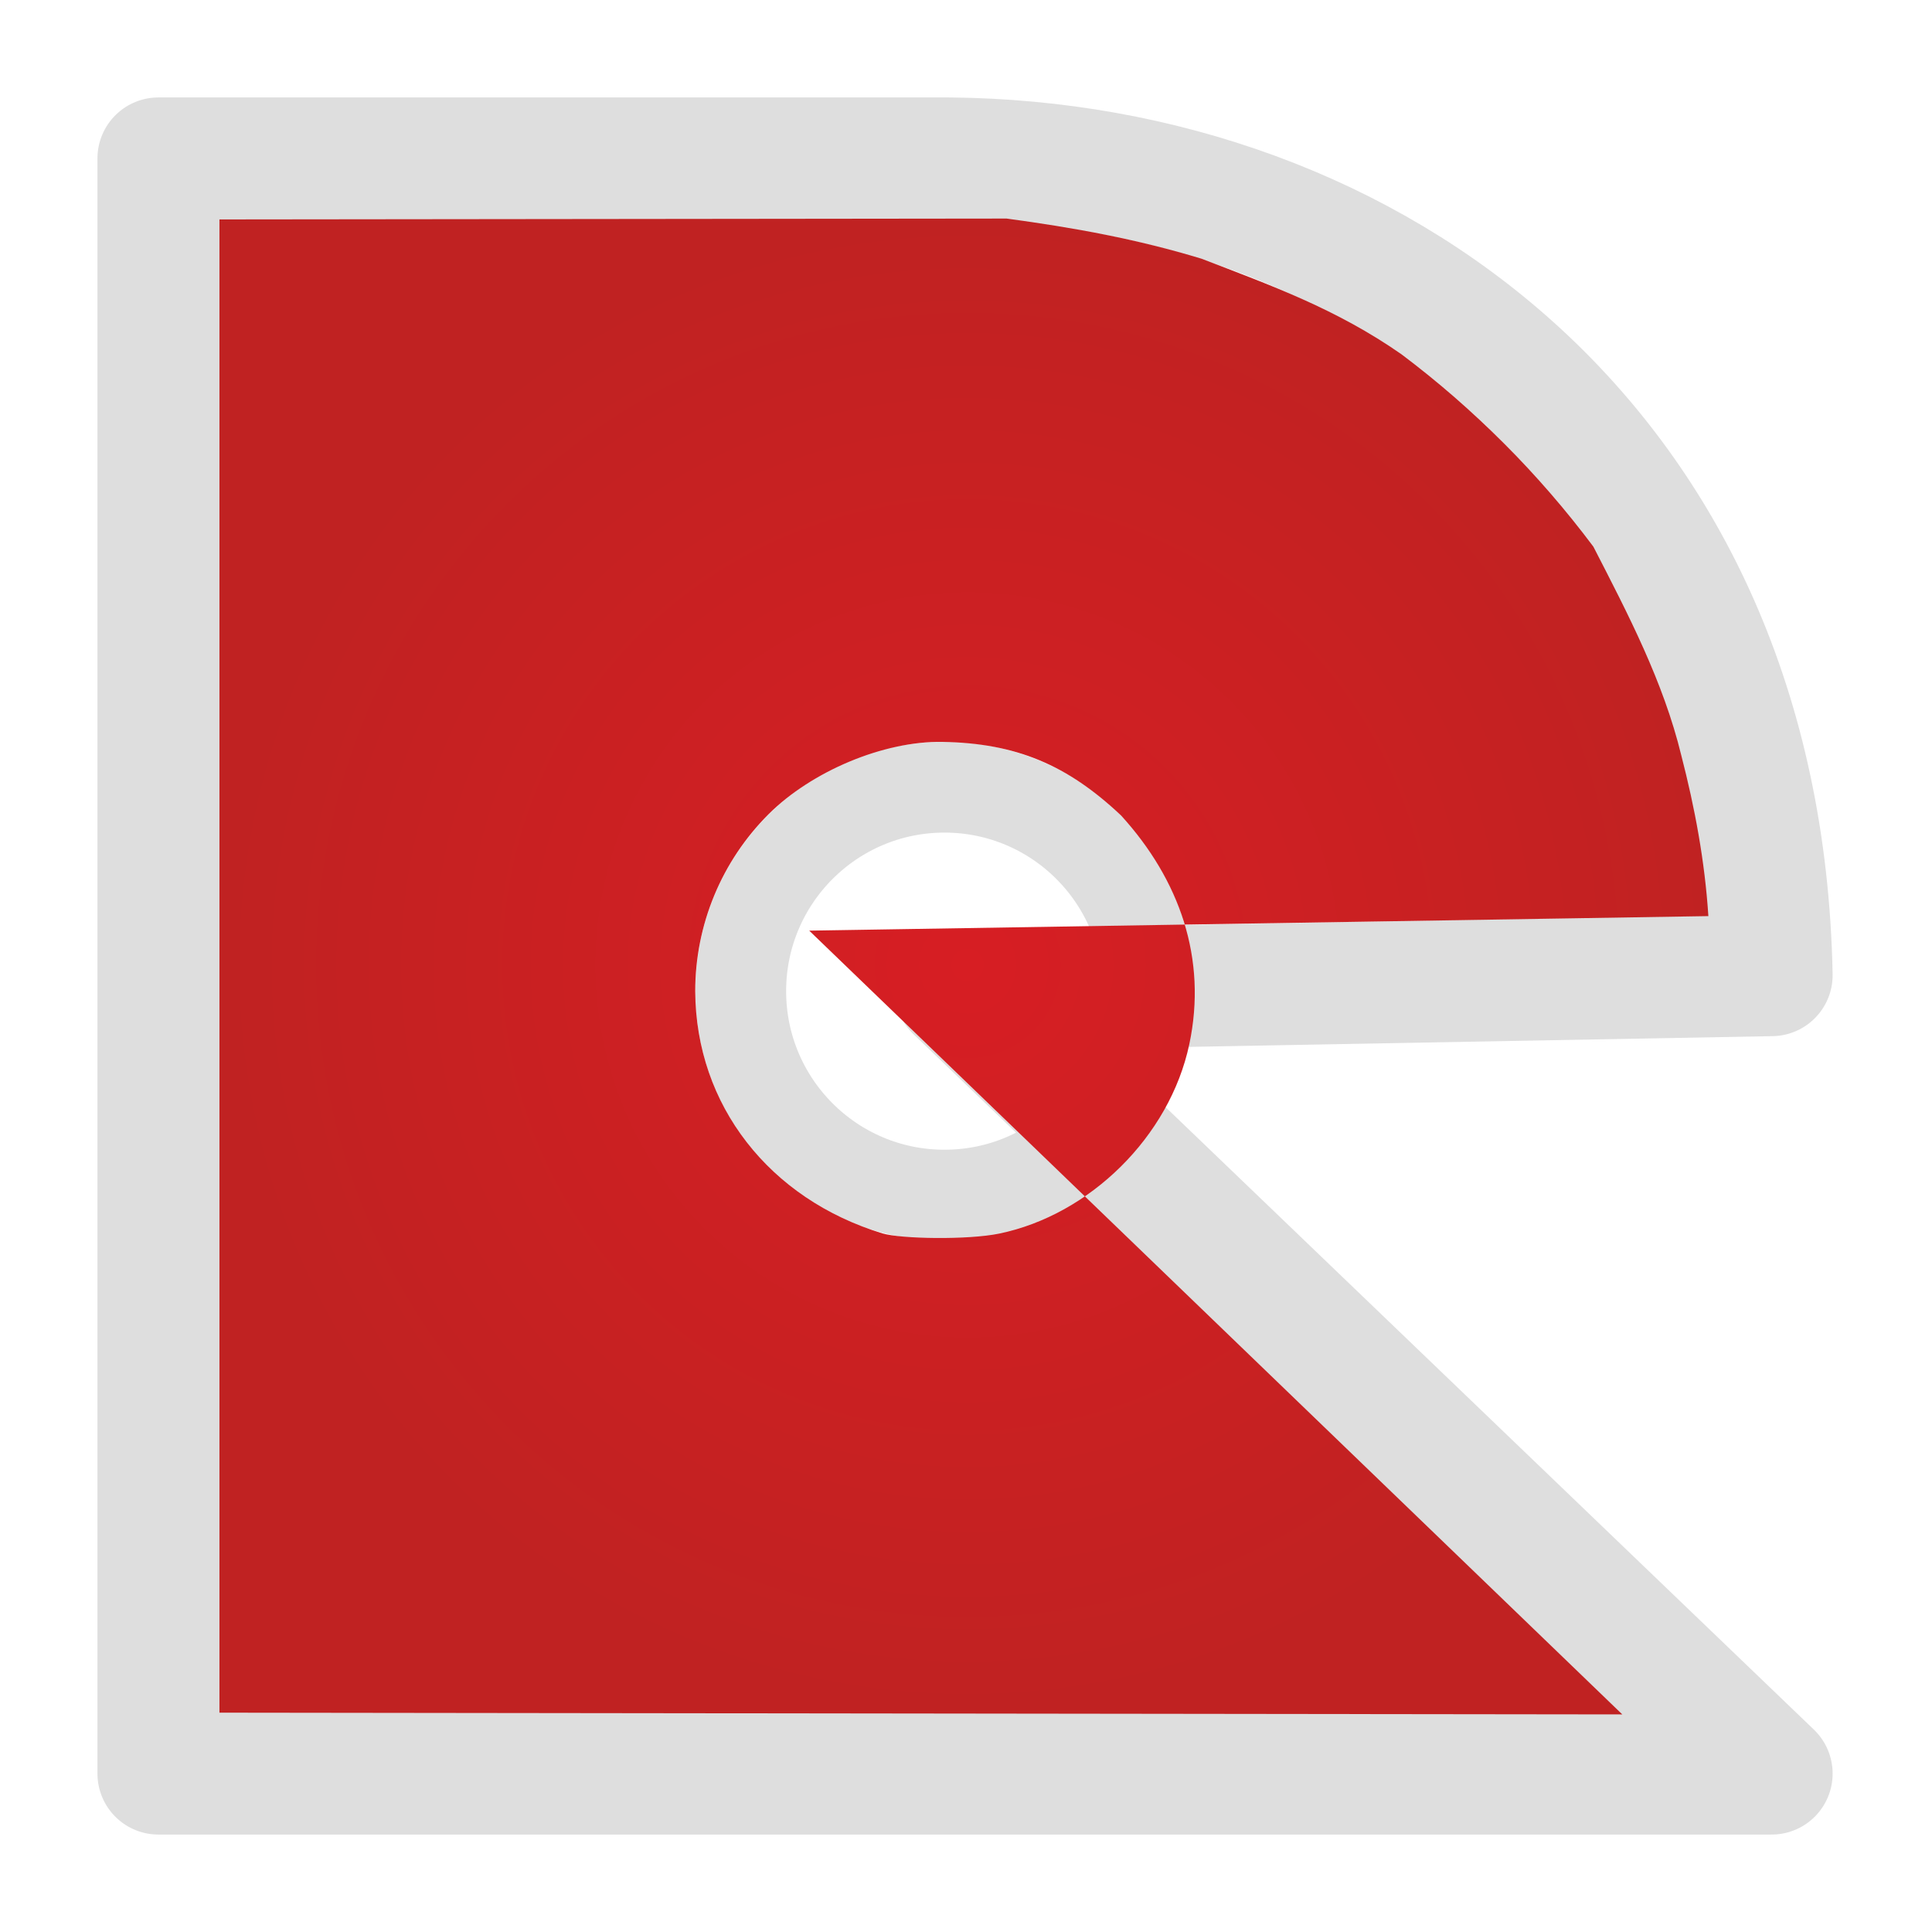
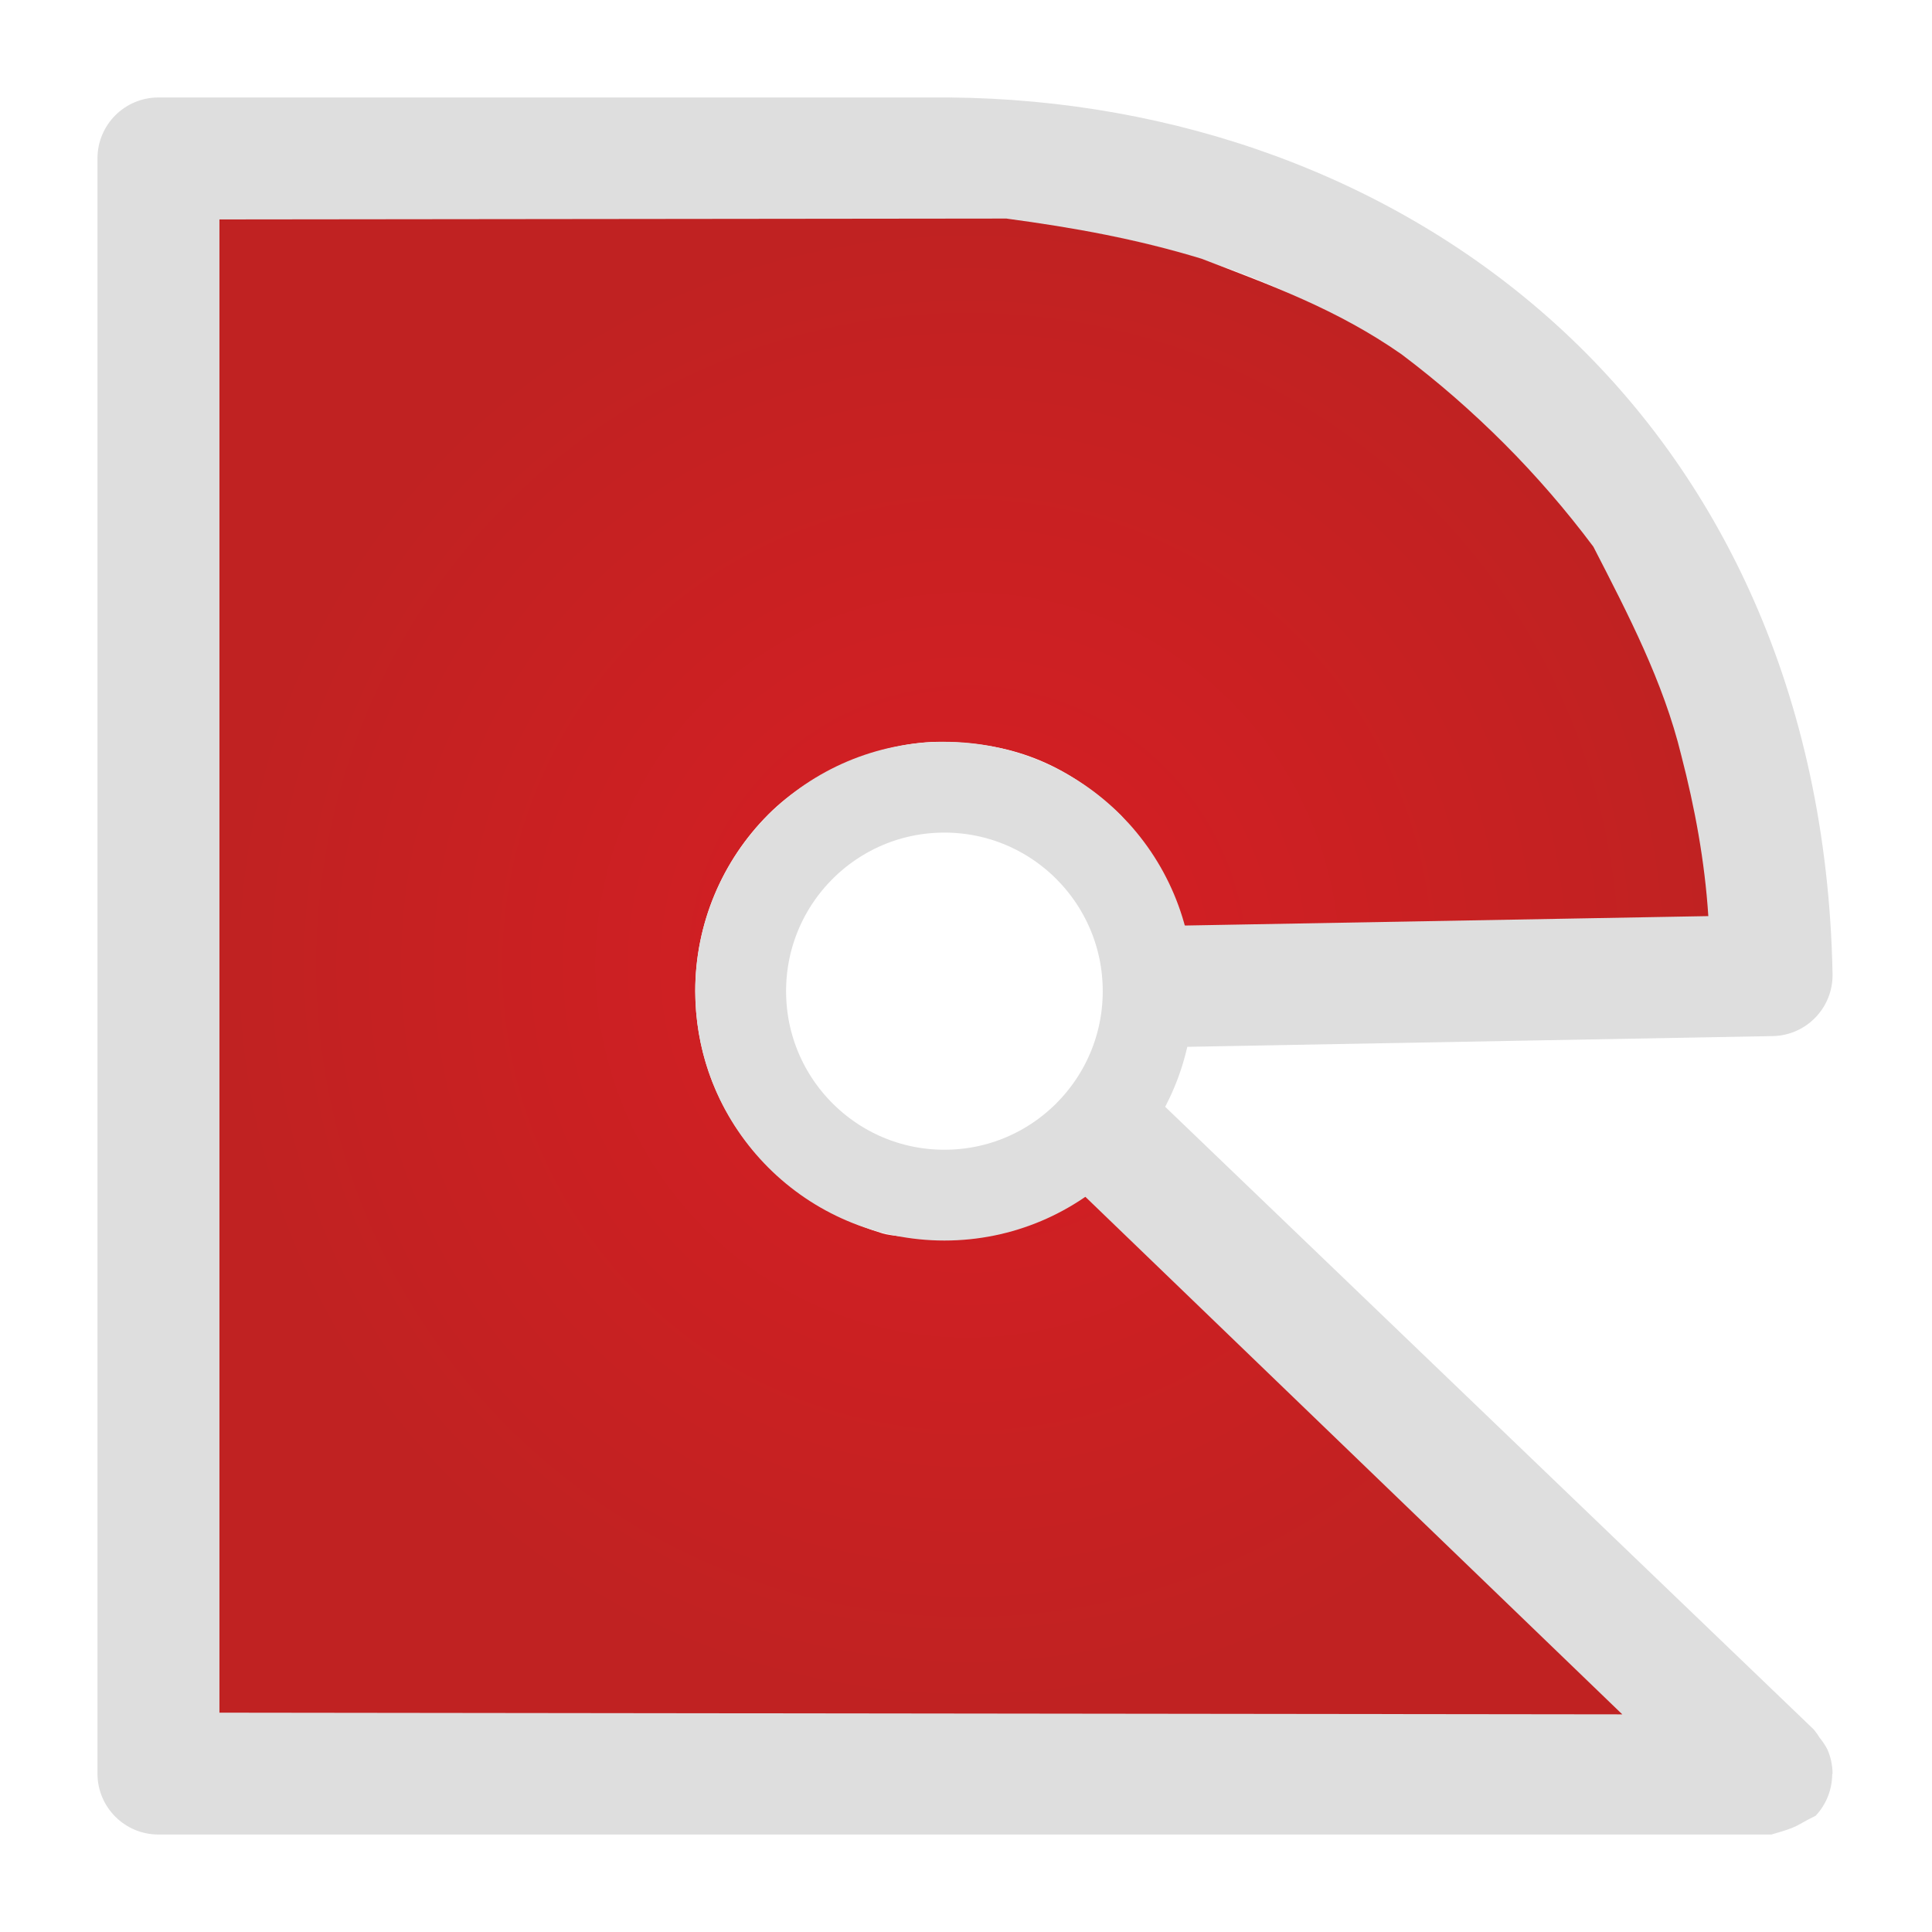
<svg xmlns="http://www.w3.org/2000/svg" xmlns:xlink="http://www.w3.org/1999/xlink" viewBox="0 0 40 40" style="fill:none;width:512px;height:512px">
  <defs>
    <radialGradient xlink:href="#a" id="b" cx="20.034" cy="19.978" r="15.421" fx="20.034" fy="19.978" gradientTransform="matrix(1 0 0 1.00009 0 -.002)" gradientUnits="userSpaceOnUse" />
    <linearGradient id="a">
      <stop offset="0" style="stop-color:#d71e23;stop-opacity:1" />
      <stop offset="1" style="stop-color:#c02222;stop-opacity:1" />
    </linearGradient>
  </defs>
-   <path d="M3.28 3.28v0h16.381M3.28 36.72v0V3.28m33.4 33.44v0H3.28M19.661 3.28c8.718.085 16.806 5.918 17.019 16.91l-16.894.31L36.68 36.72" style="stroke:#dedede;stroke-width:2.525;stroke-linecap:round;stroke-linejoin:round;stroke-miterlimit:4;stroke-dasharray:none;stroke-opacity:1" />
-   <ellipse cx="19.554" cy="20.521" rx="4.218" ry="4.223" style="stroke:#dedede;stroke-width:1.88;stroke-miterlimit:4;stroke-dasharray:none;stroke-opacity:1" />
-   <path d="m4.543 4.543 16.298-.018c1.39.188 2.69.422 4.034.831 1.435.55 2.802 1.044 4.142 1.98a19.915 19.915 0 0 1 3.972 3.982c.723 1.406 1.449 2.796 1.82 4.32.28 1.082.487 2.187.561 3.329l-18.616.301 16.834 16.227-29.045-.036ZM20.689 25.54c1.871-.387 3.528-2.006 3.934-3.919.376-1.775-.203-3.41-1.412-4.737-1.107-1.045-2.173-1.499-3.701-1.524-1.222-.02-2.71.611-3.596 1.496a5.174 5.174 0 0 0-1.52 3.667c.012 2.358 1.535 4.302 3.876 5.013.381.115 1.772.138 2.419.004z" style="fill:url(#b);fill-opacity:1;stroke:none;stroke-width:.229;stroke-miterlimit:4;stroke-dasharray:none;stroke-opacity:1" />
+   <path style="fill:#dedede;stroke-linecap:round;stroke-linejoin:round" d="M3.28 2.018a1.262 1.262 0 0 0-1.262 1.261v33.442a1.262 1.262 0 0 0 1.261 1.261h33.4l.012-.005c.577-.164.475-.175.887-.377l.012-.006c.218-.231.34-.536.344-.854a.749.749 0 0 0 .007-.02 1.258 1.258 0 0 0-.104-.494 1.262 1.262 0 0 0-.161-.244 1.261 1.261 0 0 0-.112-.16l-.01-.013-14.17-13.604a4.222 4.222 0 0 1-1.648 1.916l11.807 11.336h-29V4.543h15.105c4.082.04 7.98 1.424 10.864 4.037 2.634 2.387 4.393 5.846 4.767 10.373l-11.734.215c.149.436.225.893.226 1.353-.003.397-.062.79-.175 1.17l13.107-.24a1.262 1.262 0 0 0 1.238-1.285C37.83 14.365 35.6 9.782 32.207 6.709c-3.392-3.073-7.897-4.646-12.533-4.691l-.002.002-.012-.002z" />
+   <path style="fill:url(#b);fill-opacity:1;stroke:none;stroke-width:.229;stroke-miterlimit:4;stroke-dasharray:none" d="m20.842 4.525-16.299.018v30.916l29.045.035-11.246-10.84h-.01a6.804 6.804 0 0 1-1.643.885c-.647.134-2.039.111-2.42-.004-2.34-.71-3.863-2.654-3.875-5.012a5.176 5.176 0 0 1 1.52-3.668c.886-.885 2.374-1.516 3.596-1.496 1.528.025 2.594.48 3.7 1.526a5.502 5.502 0 0 1 1.222 2.252l.107.025 10.83-.195c-.074-1.142-.28-2.246-.56-3.328-.371-1.524-1.098-2.915-1.82-4.32a19.91 19.91 0 0 0-3.971-3.983c-1.34-.936-2.708-1.43-4.143-1.98-1.344-.41-2.643-.643-4.033-.83Z" />
+   <ellipse style="stroke:#dedede;stroke-width:1.88;stroke-miterlimit:4;stroke-dasharray:none" ry="4.223" rx="4.218" cy="20.521" cx="19.553" fill="none" />
</svg>
